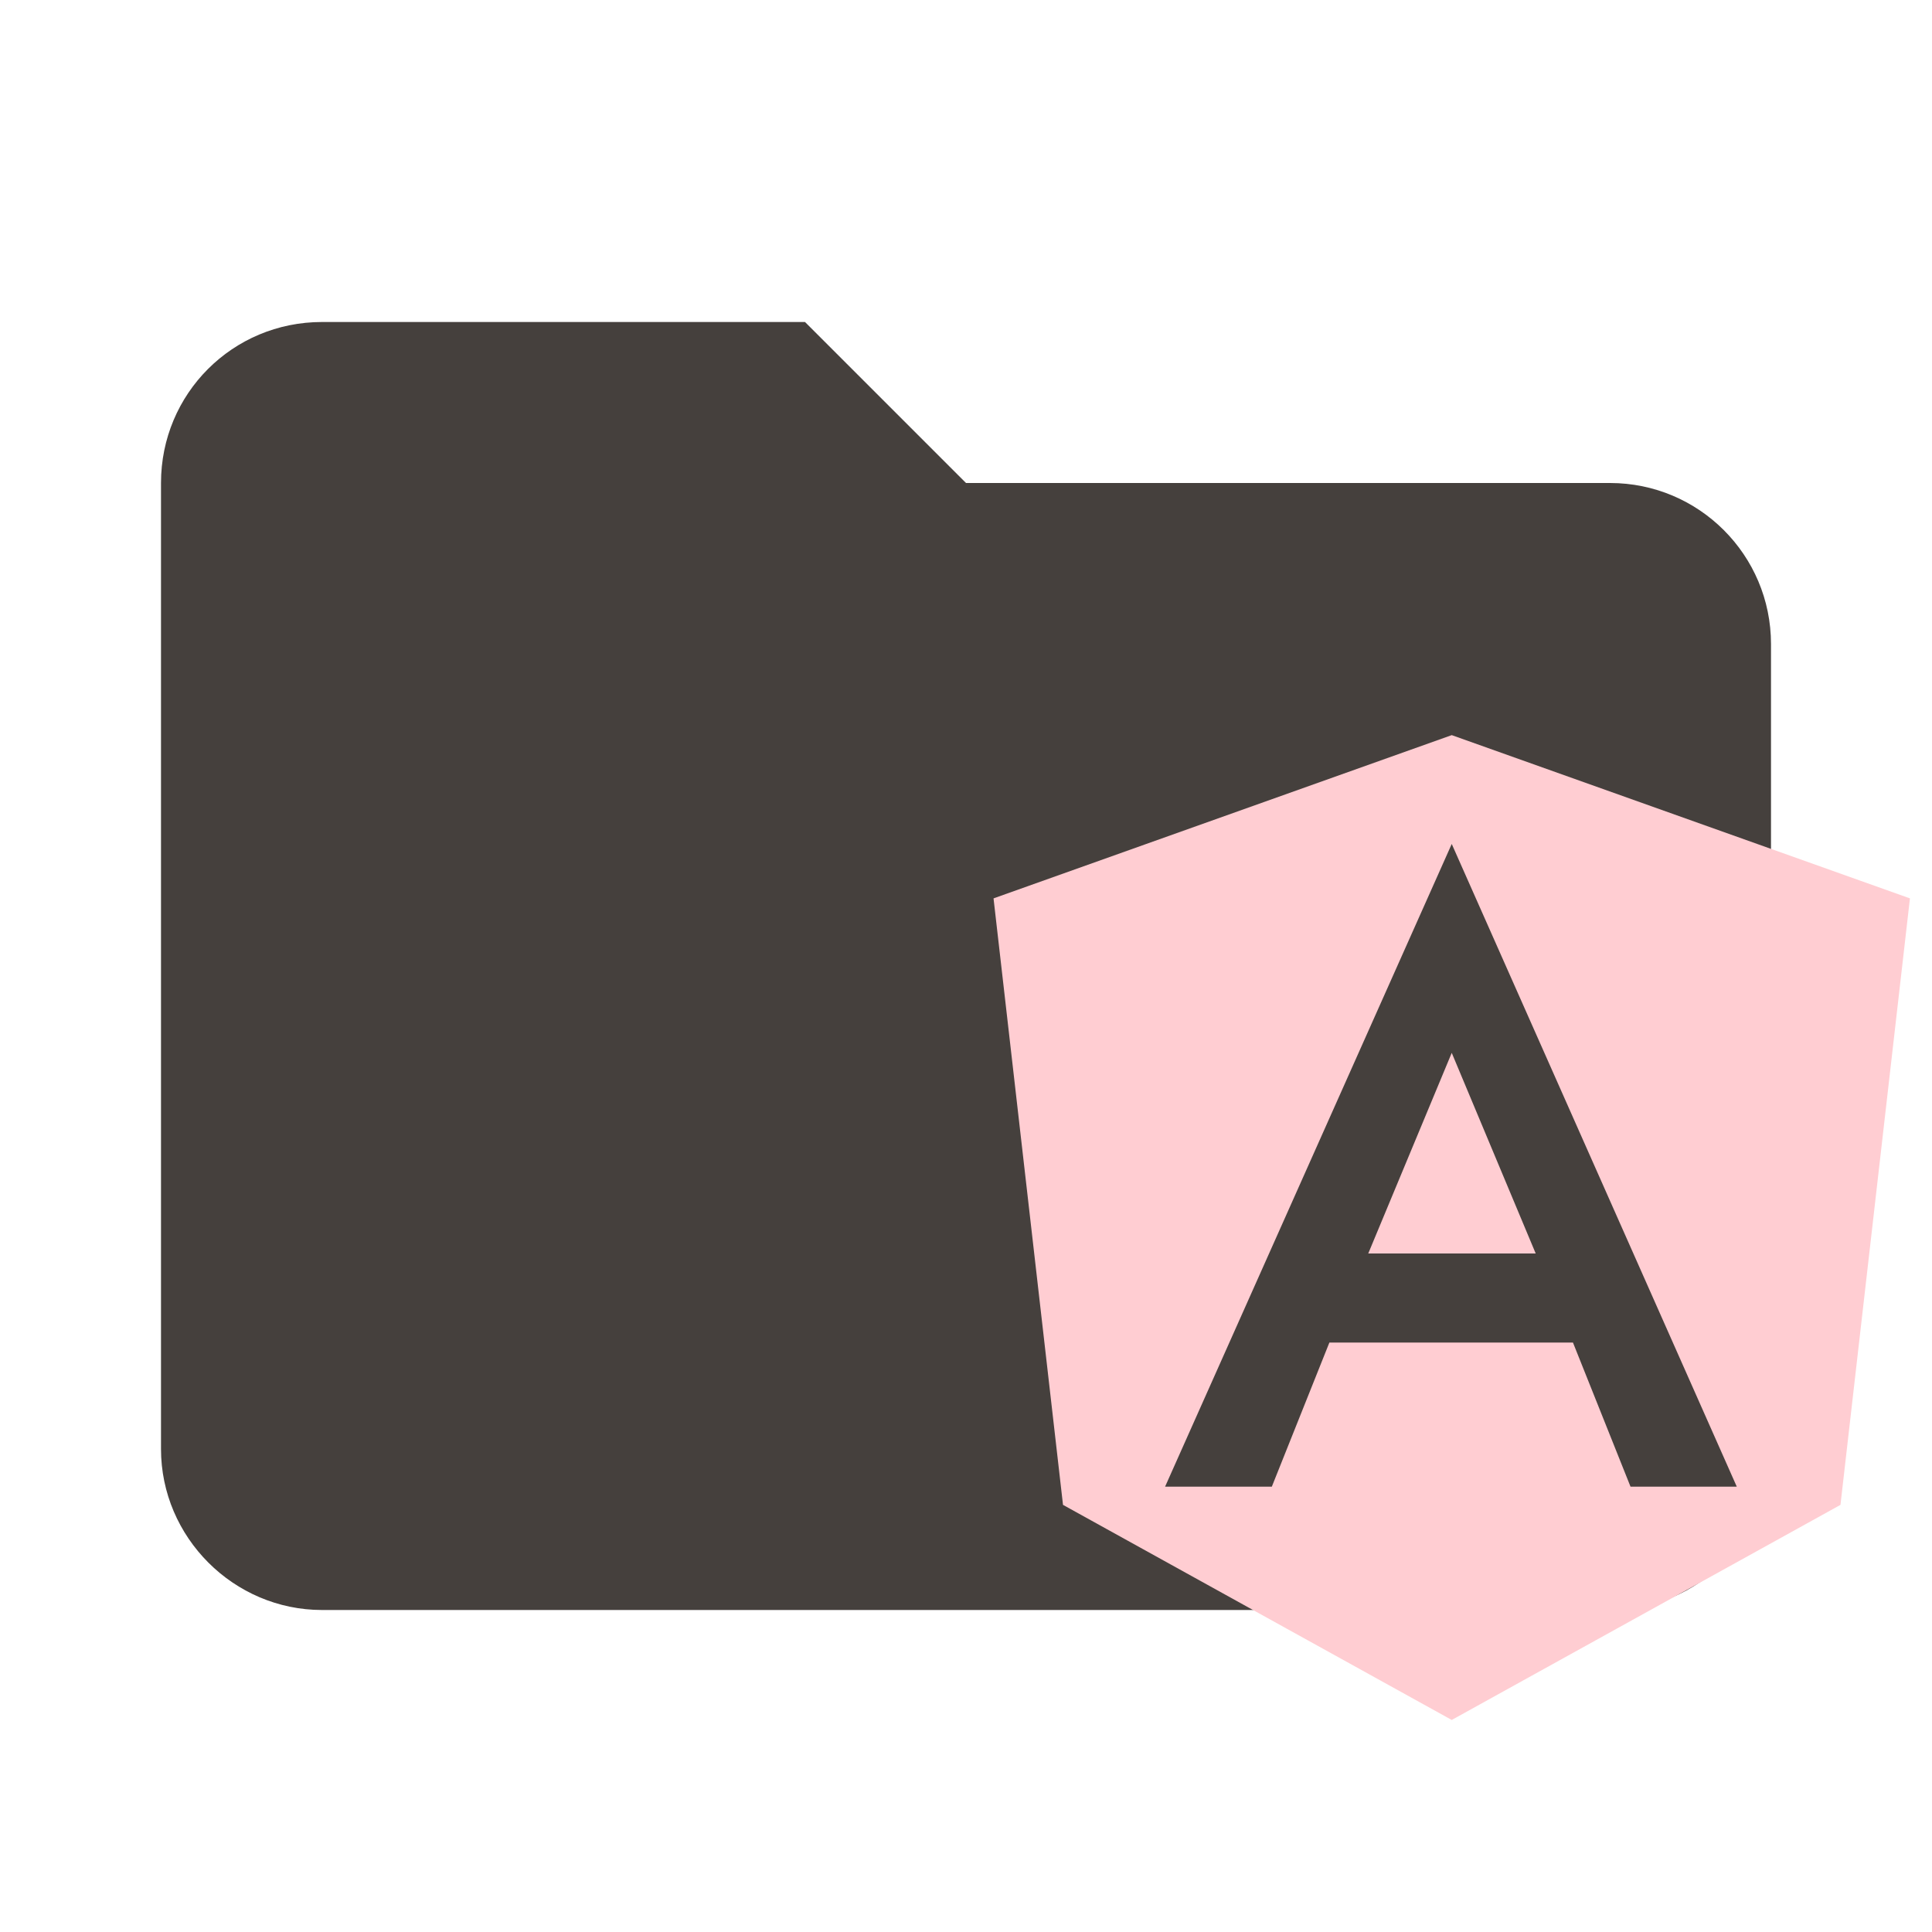
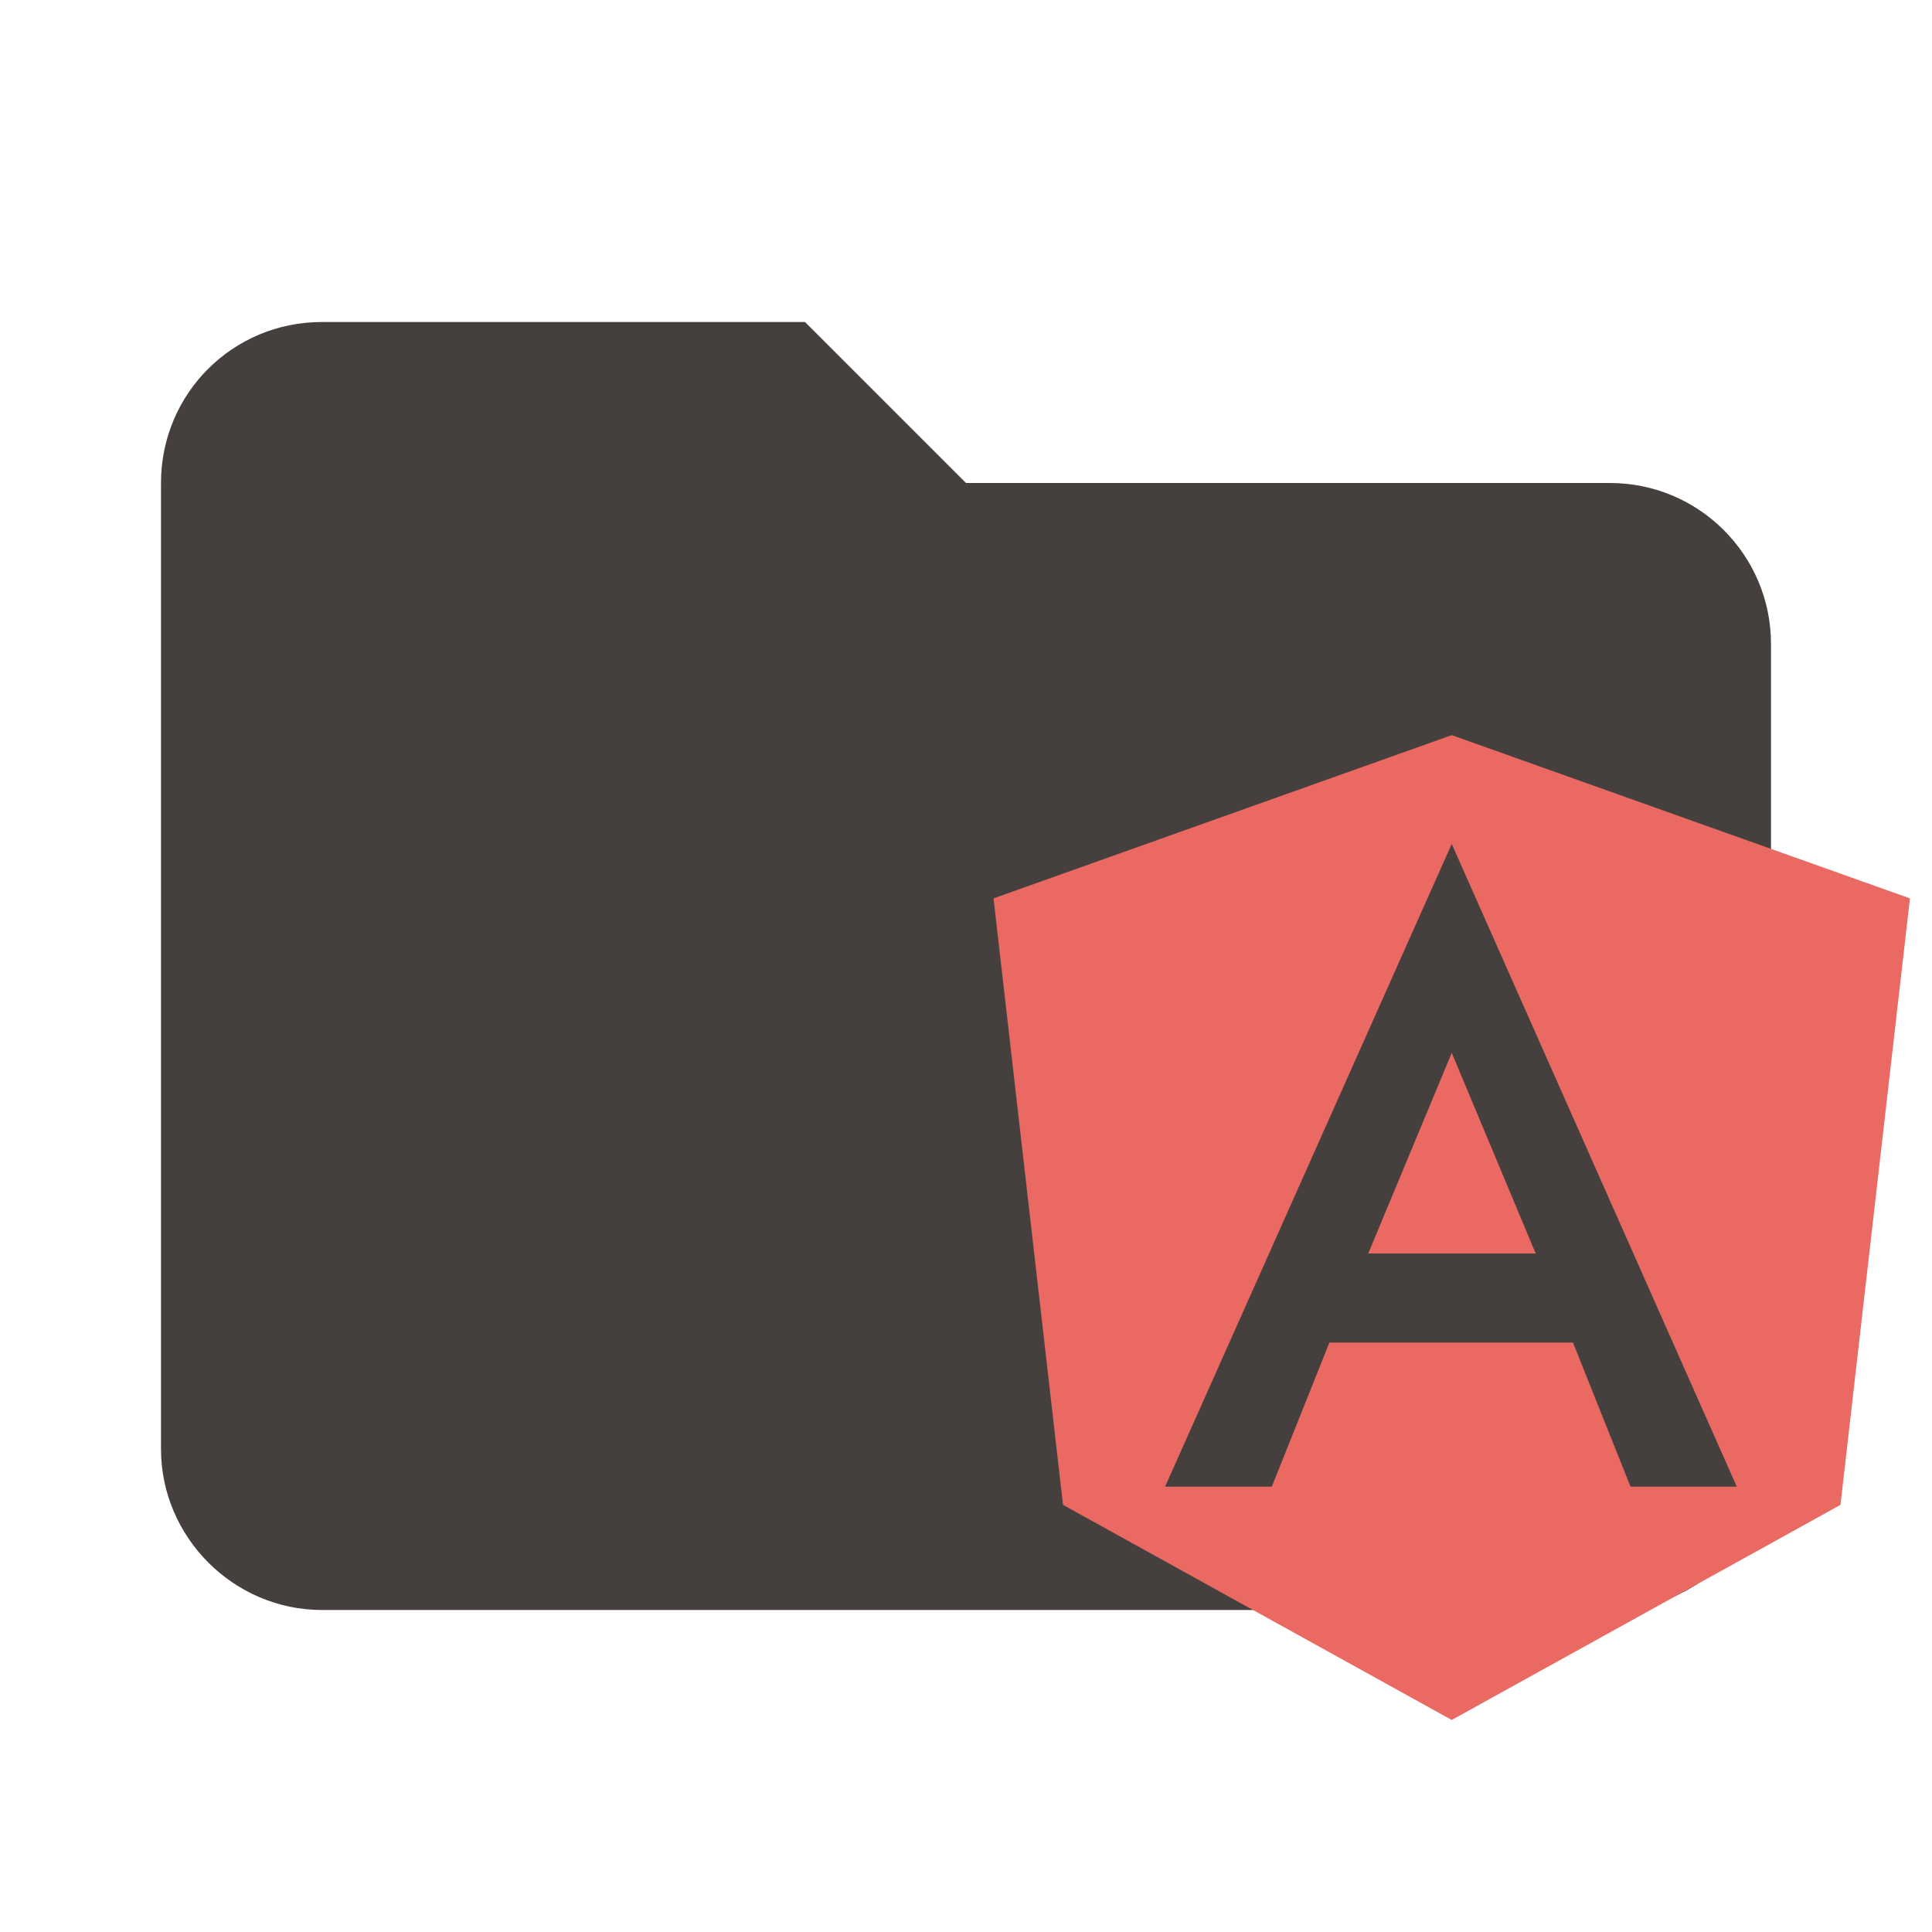
<svg xmlns="http://www.w3.org/2000/svg" clip-rule="evenodd" fill-rule="evenodd" stroke-linejoin="round" stroke-miterlimit="1.414" version="1.1" viewBox="0 0 24 24" xml:space="preserve">
  <path d="M10 4H4c-1.11 0-2 .89-2 2v12c0 1.097.903 2 2 2h16c1.097 0 2-.903 2-2V8a2 2 0 0 0-2-2h-8l-2-2z" fill="#45403d" fill-rule="nonzero" />
-   <path d="m18.034 9.132 5.692 2.028-0.863 7.534-4.829 2.672-4.829-2.672-0.863-7.534 5.692-2.028m0 1.352-3.561 7.984h1.326l0.715-1.79h3.026l0.715 1.79h1.32l-3.541-7.984m1.043 5.087h-2.08l1.037-2.492z" fill="#ffcdd2" stroke-width=".644" />
+   <path d="m18.034 9.132 5.692 2.028-0.863 7.534-4.829 2.672-4.829-2.672-0.863-7.534 5.692-2.028m0 1.352-3.561 7.984h1.326l0.715-1.79h3.026l0.715 1.79h1.32l-3.541-7.984m1.043 5.087h-2.08l1.037-2.492z" fill="#ea6962" stroke-width=".644" />
</svg>
